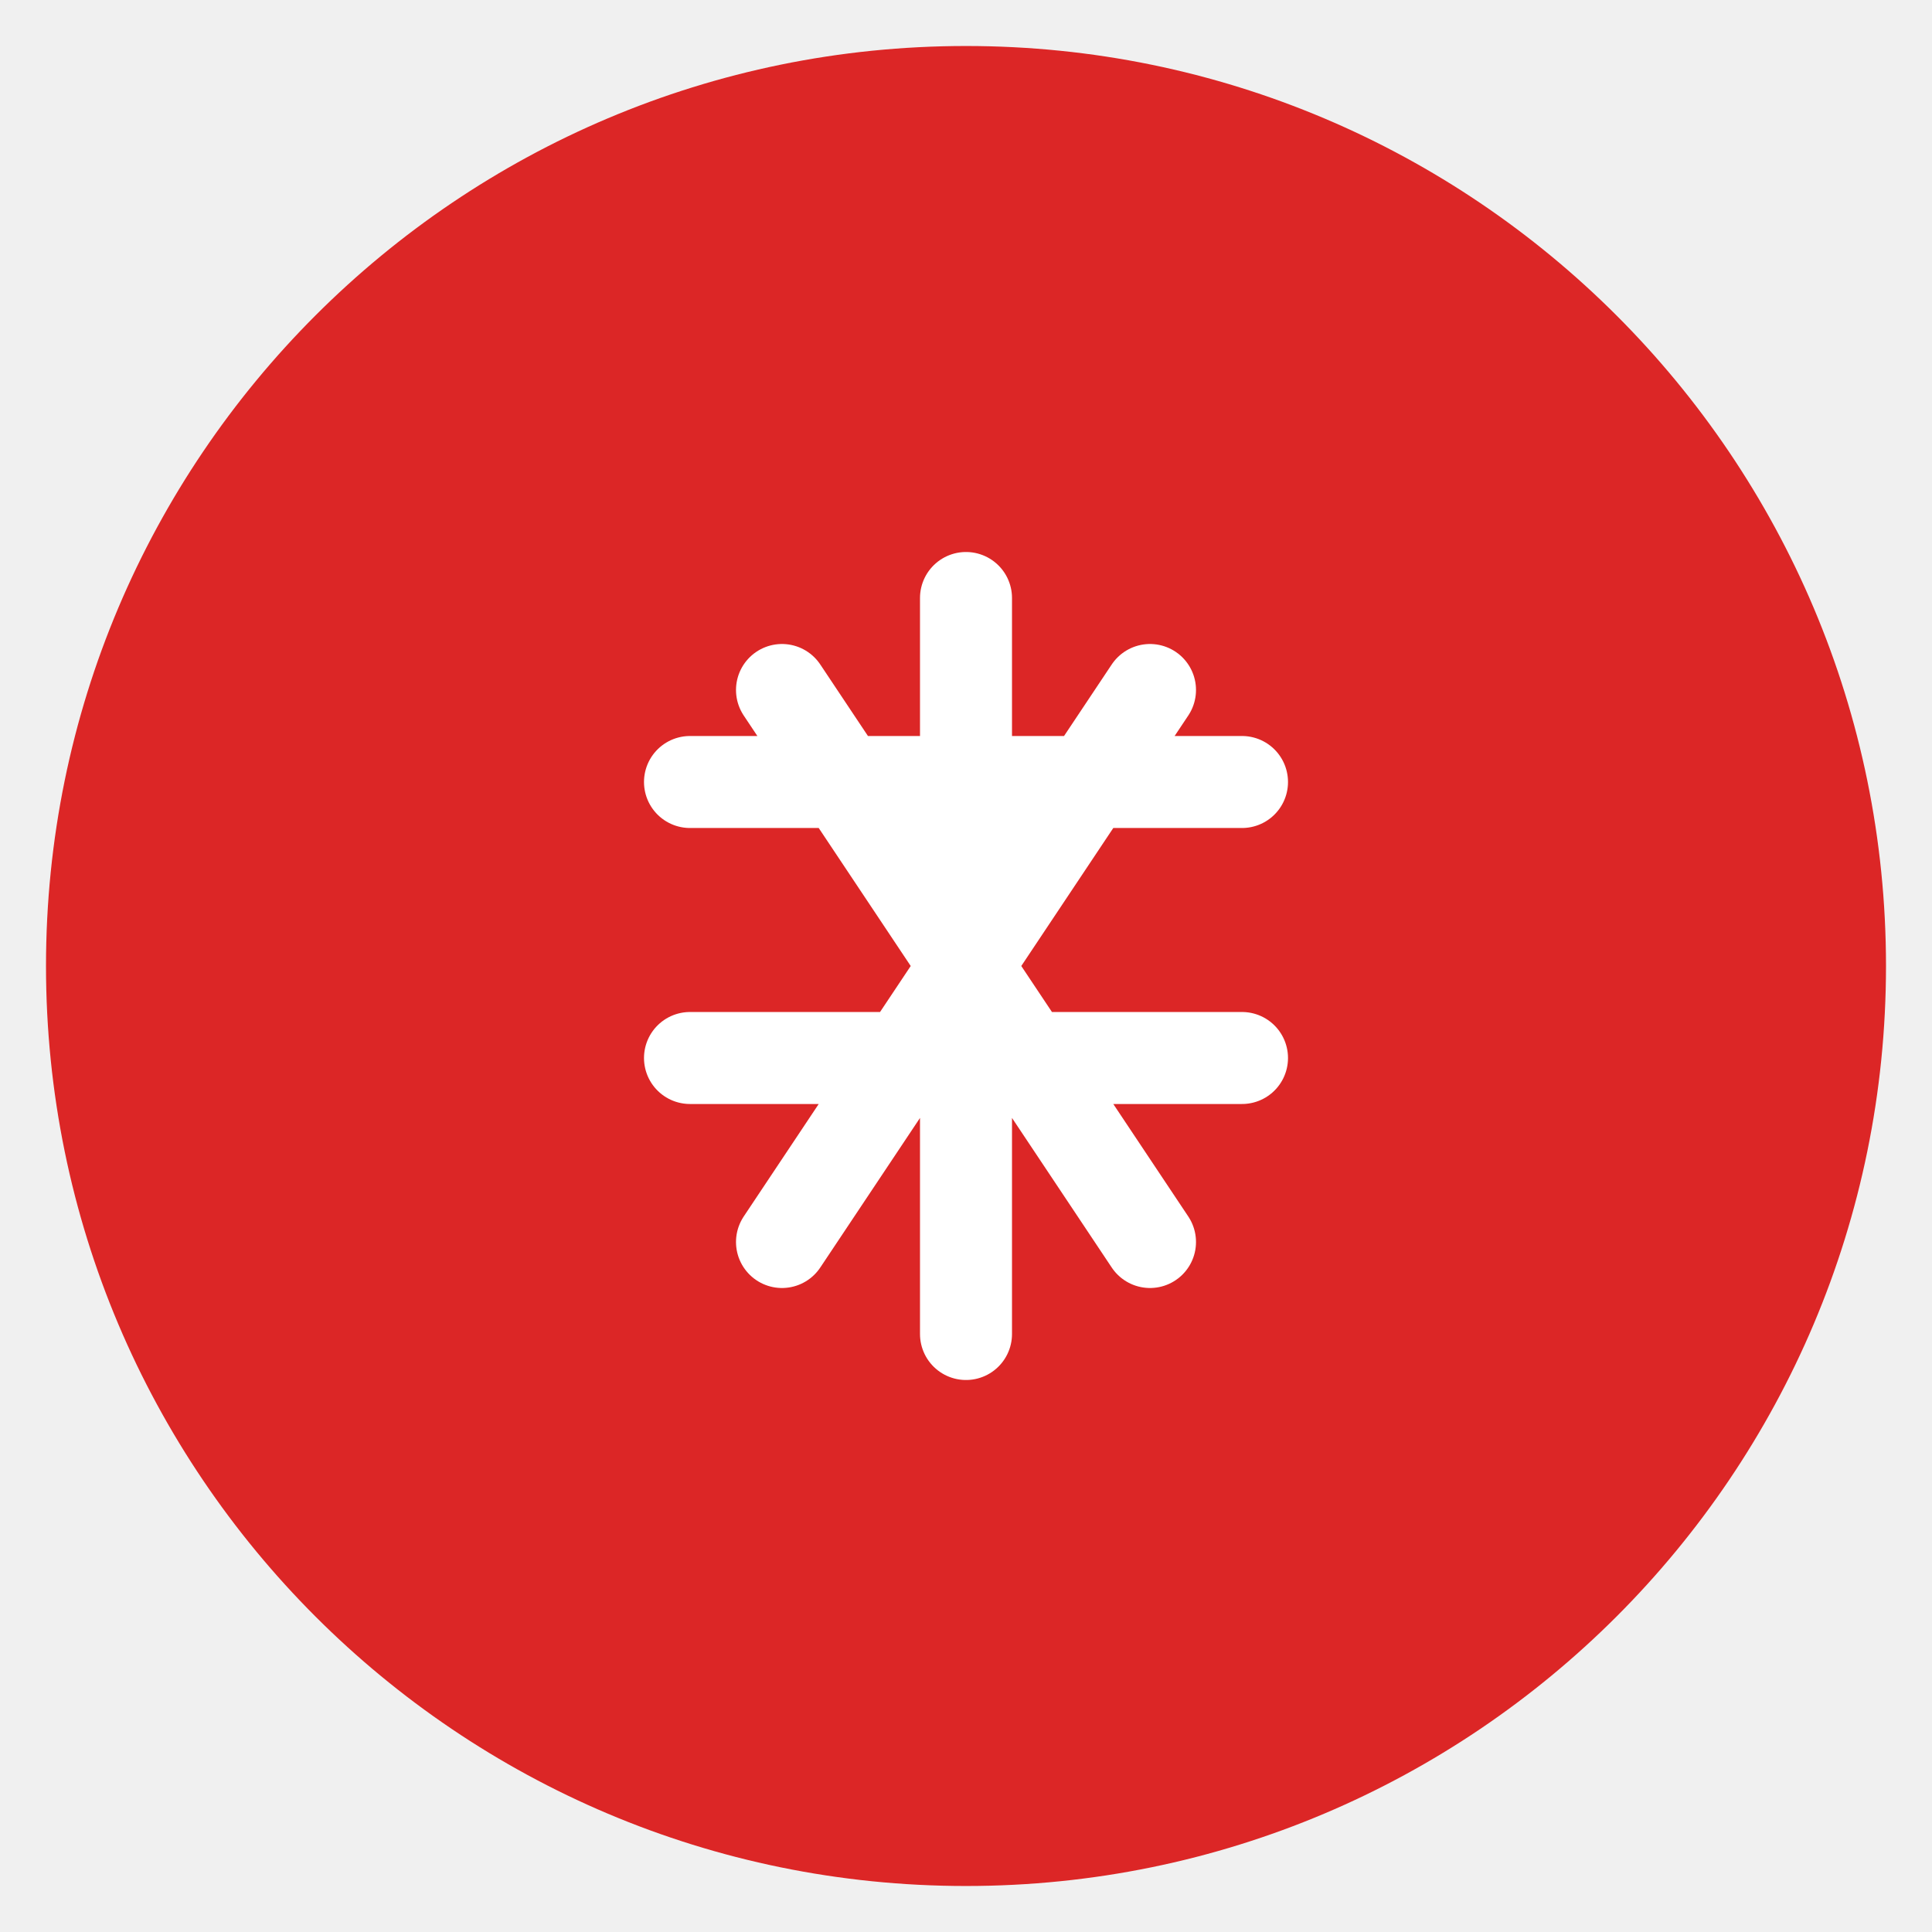
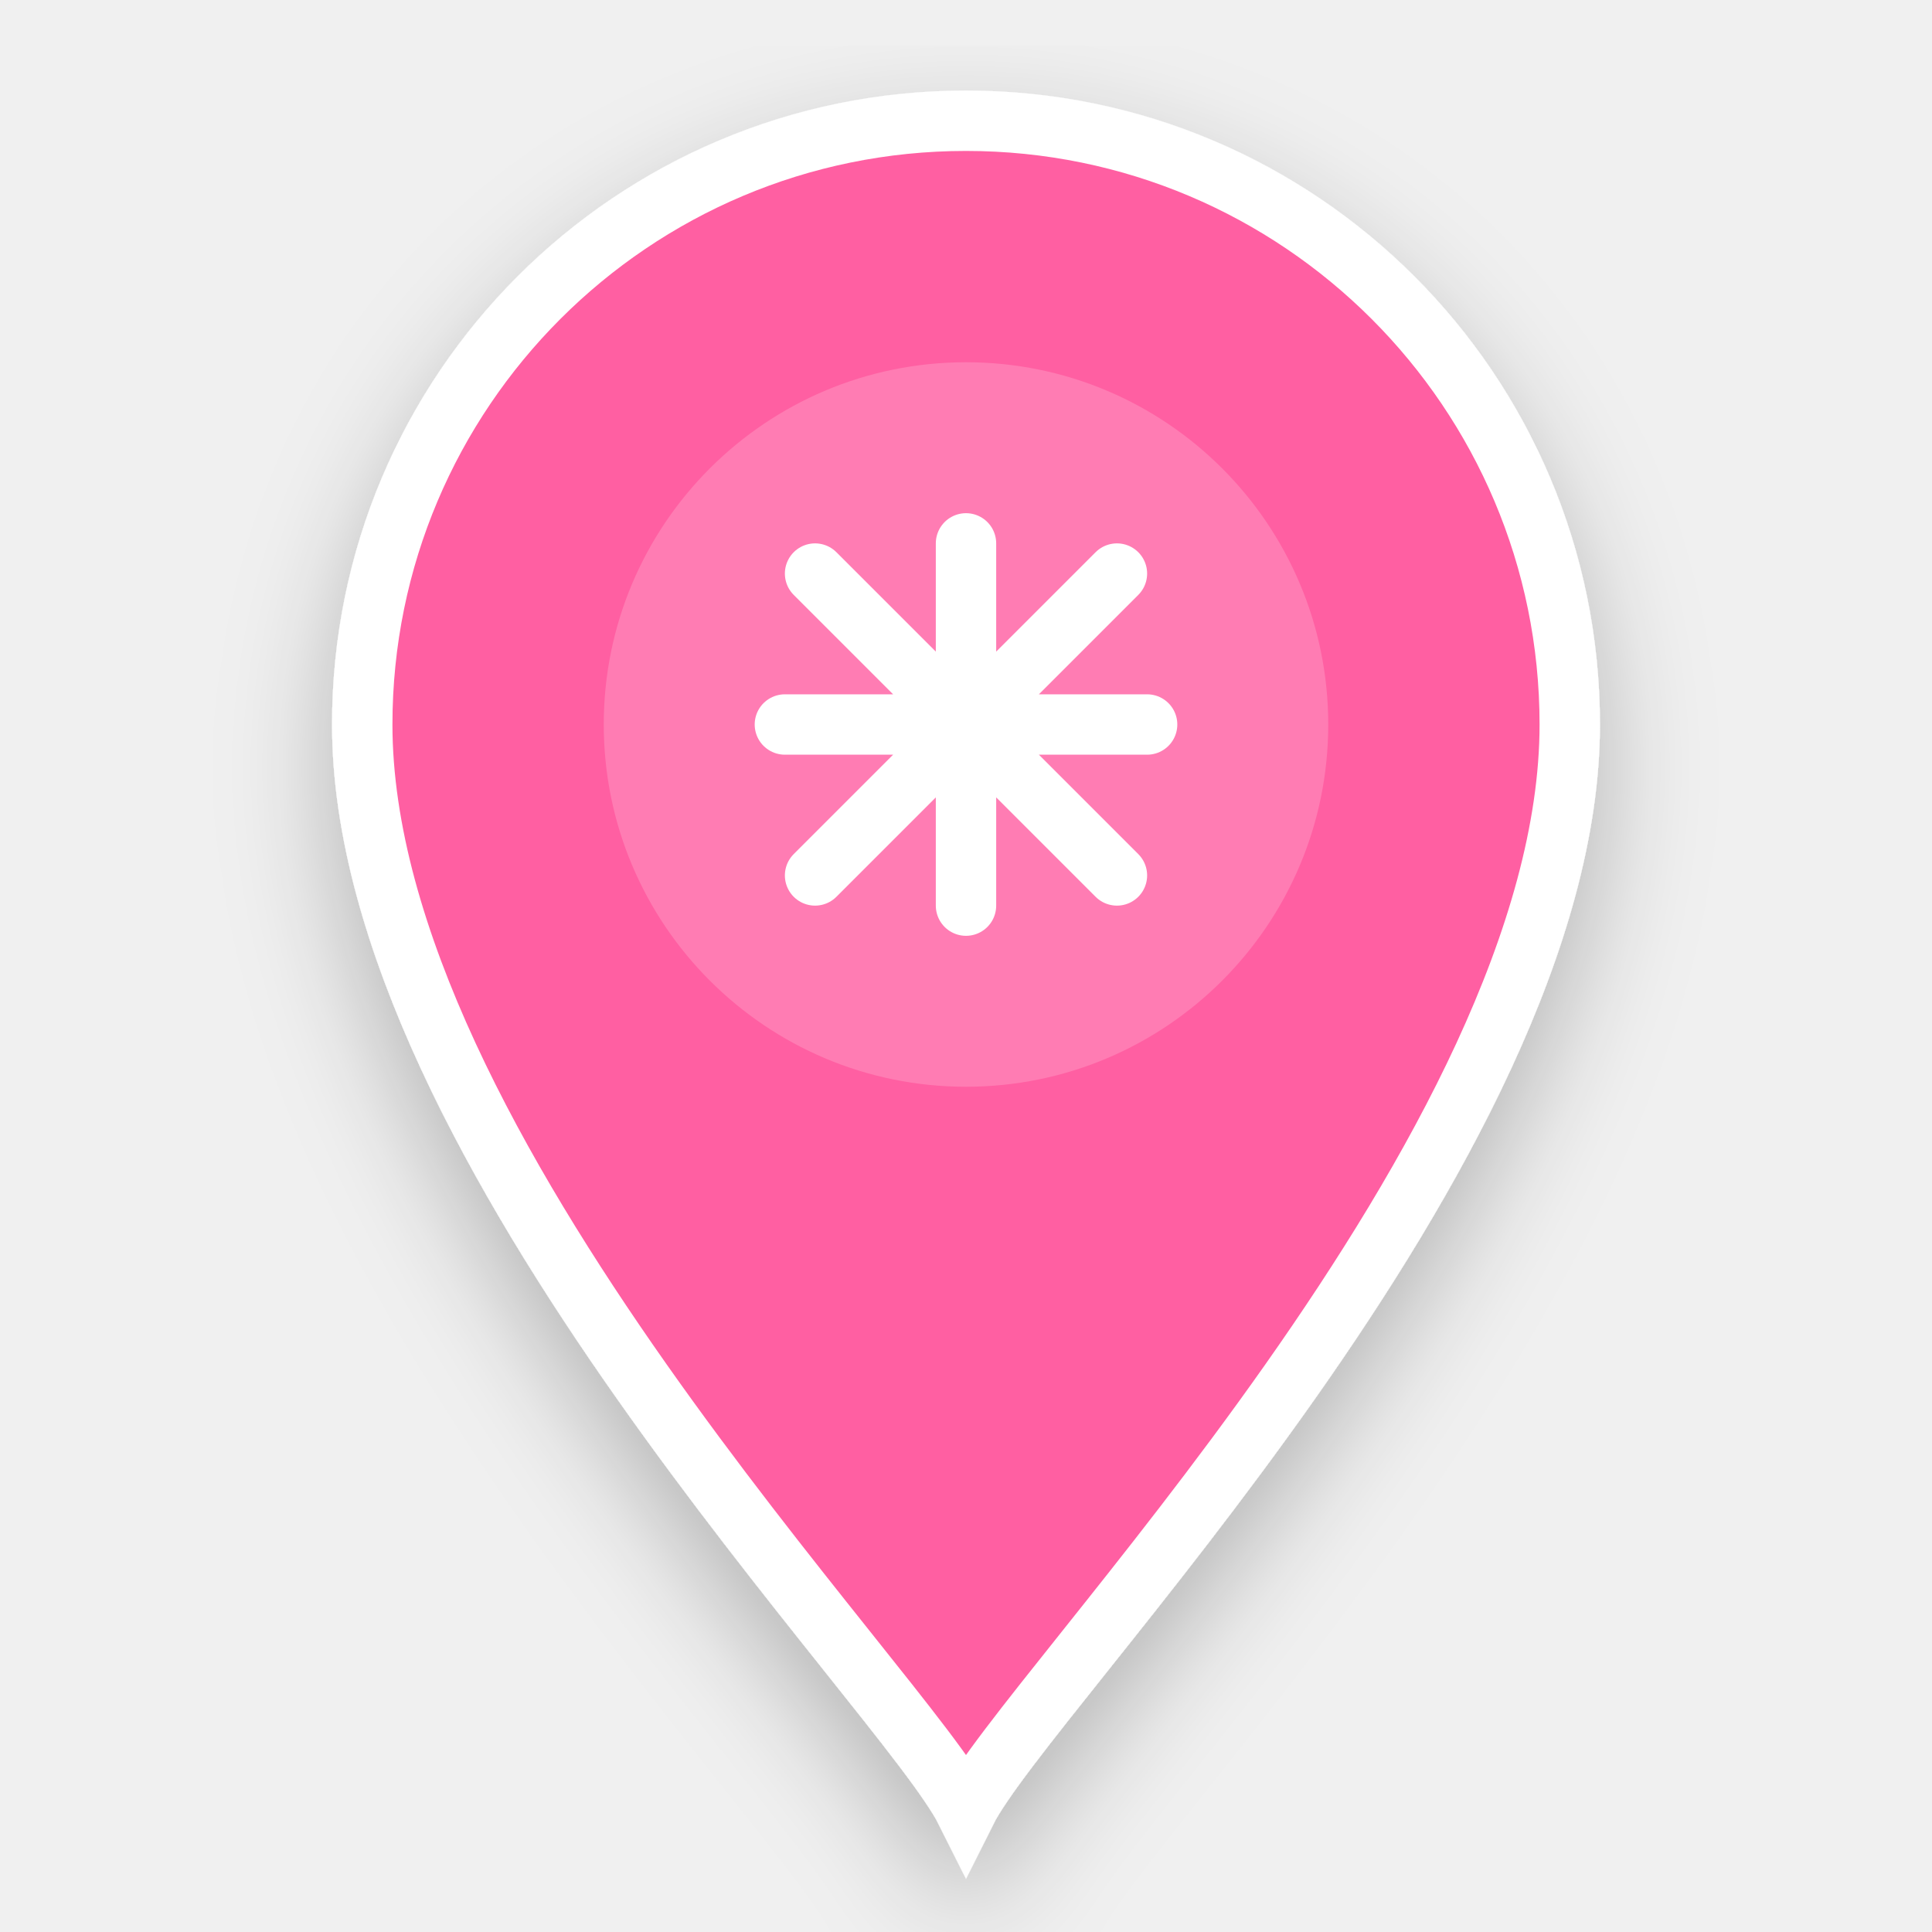
- <svg xmlns="http://www.w3.org/2000/svg" width="42" height="42">
-   <circle cx="21" cy="21" r="20" fill="#dc2626" />
-   <path d="M21 13v16M15 17h12M15 23h12M17 15l8 12M25 15l-8 12" stroke="white" stroke-width="2" stroke-linecap="round" />
+ <svg xmlns="http://www.w3.org/2000/svg" width="64" height="64" viewBox="0 0 64 64" aria-hidden="true" role="img">
+   <defs>
+     <filter id="shadow" x="-50%" y="-50%" width="200%" height="200%">
+       <feDropShadow dx="0" dy="1.5" stdDeviation="1.8" flood-opacity="0.25" />
+     </filter>
+   </defs>
+   <g filter="url(#shadow)">
+     <path d="M32 4c-11.046 0-20 8.954-20 20 0 14 18 32 20 36 2-4 20-22 20-36 0-11.046-8.954-20-20-20z" fill="#FF5FA2" stroke="white" stroke-width="2" />
+   </g>
+   <circle cx="32" cy="24" r="12" fill="white" opacity="0.18" />
+   <path d="M32 24v-6M32 24v6M32 24h-6M32 24h6M32 24l-5-5M32 24l5 5M32 24l-5 5M32 24l5-5" stroke="#ffffff" stroke-width="2" stroke-linecap="round" stroke-linejoin="round" fill="none" />
+   <circle cx="32" cy="24" r="1.5" fill="#ffffff" />
</svg>
